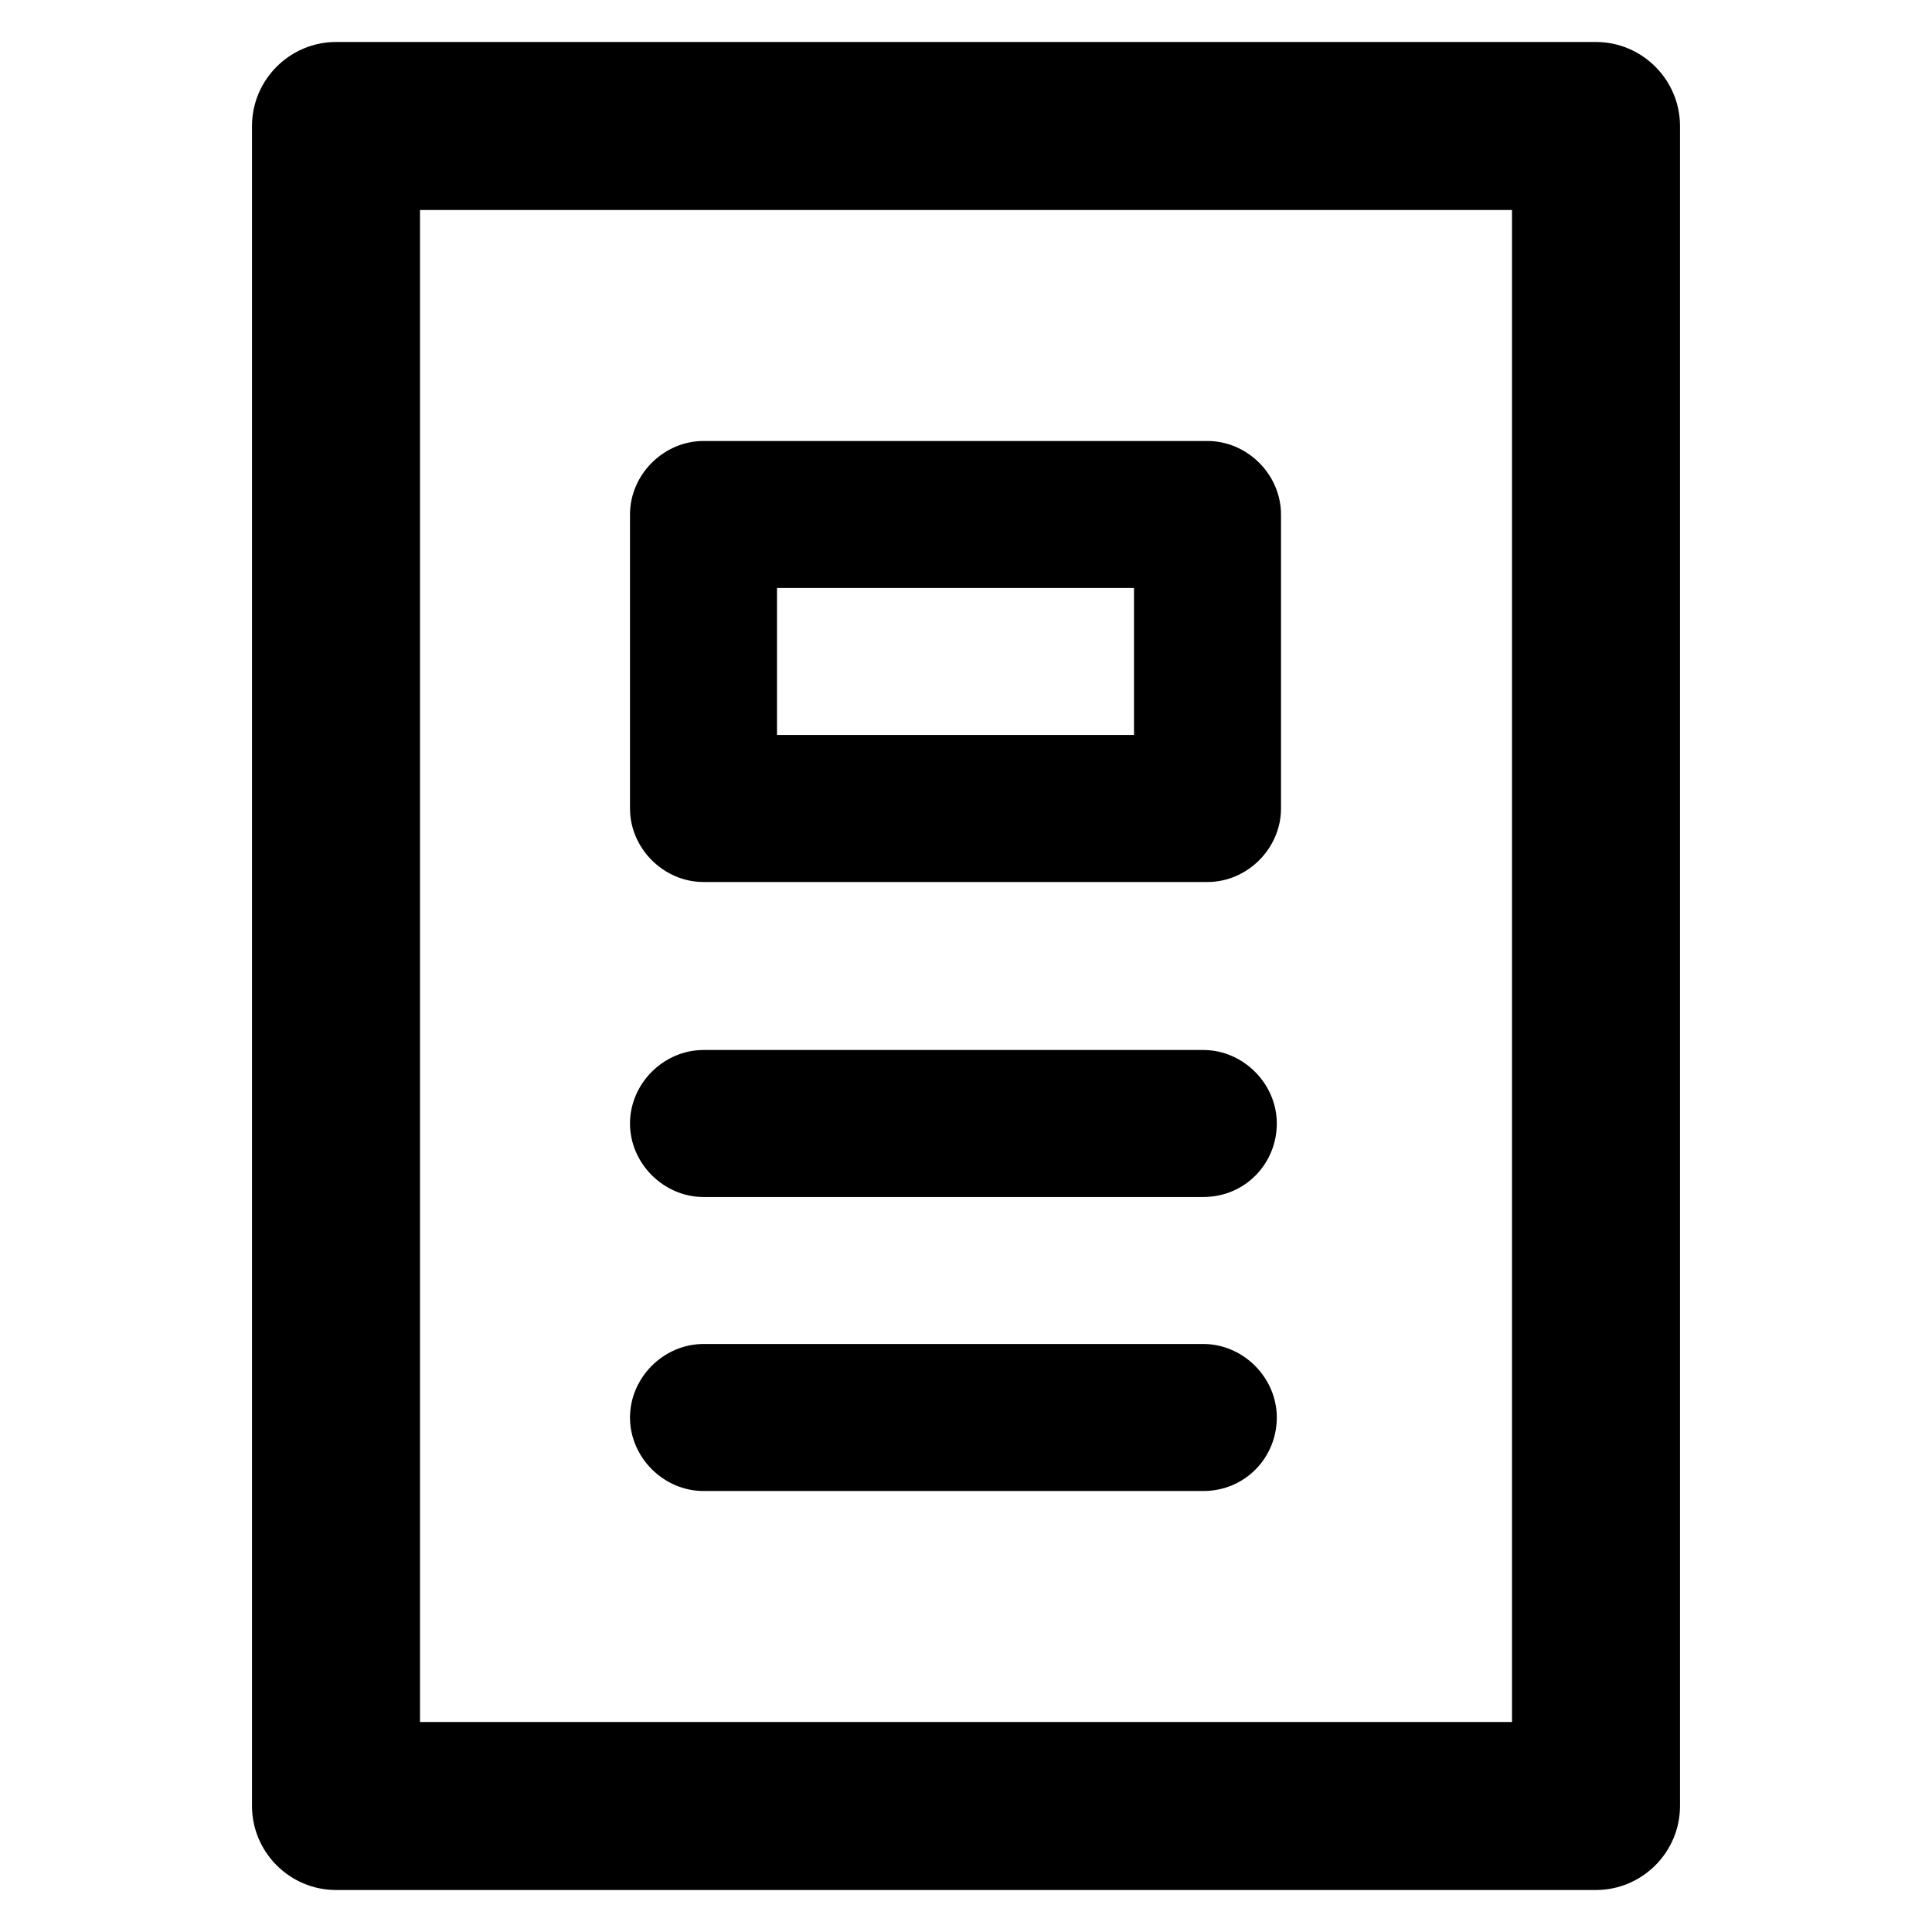
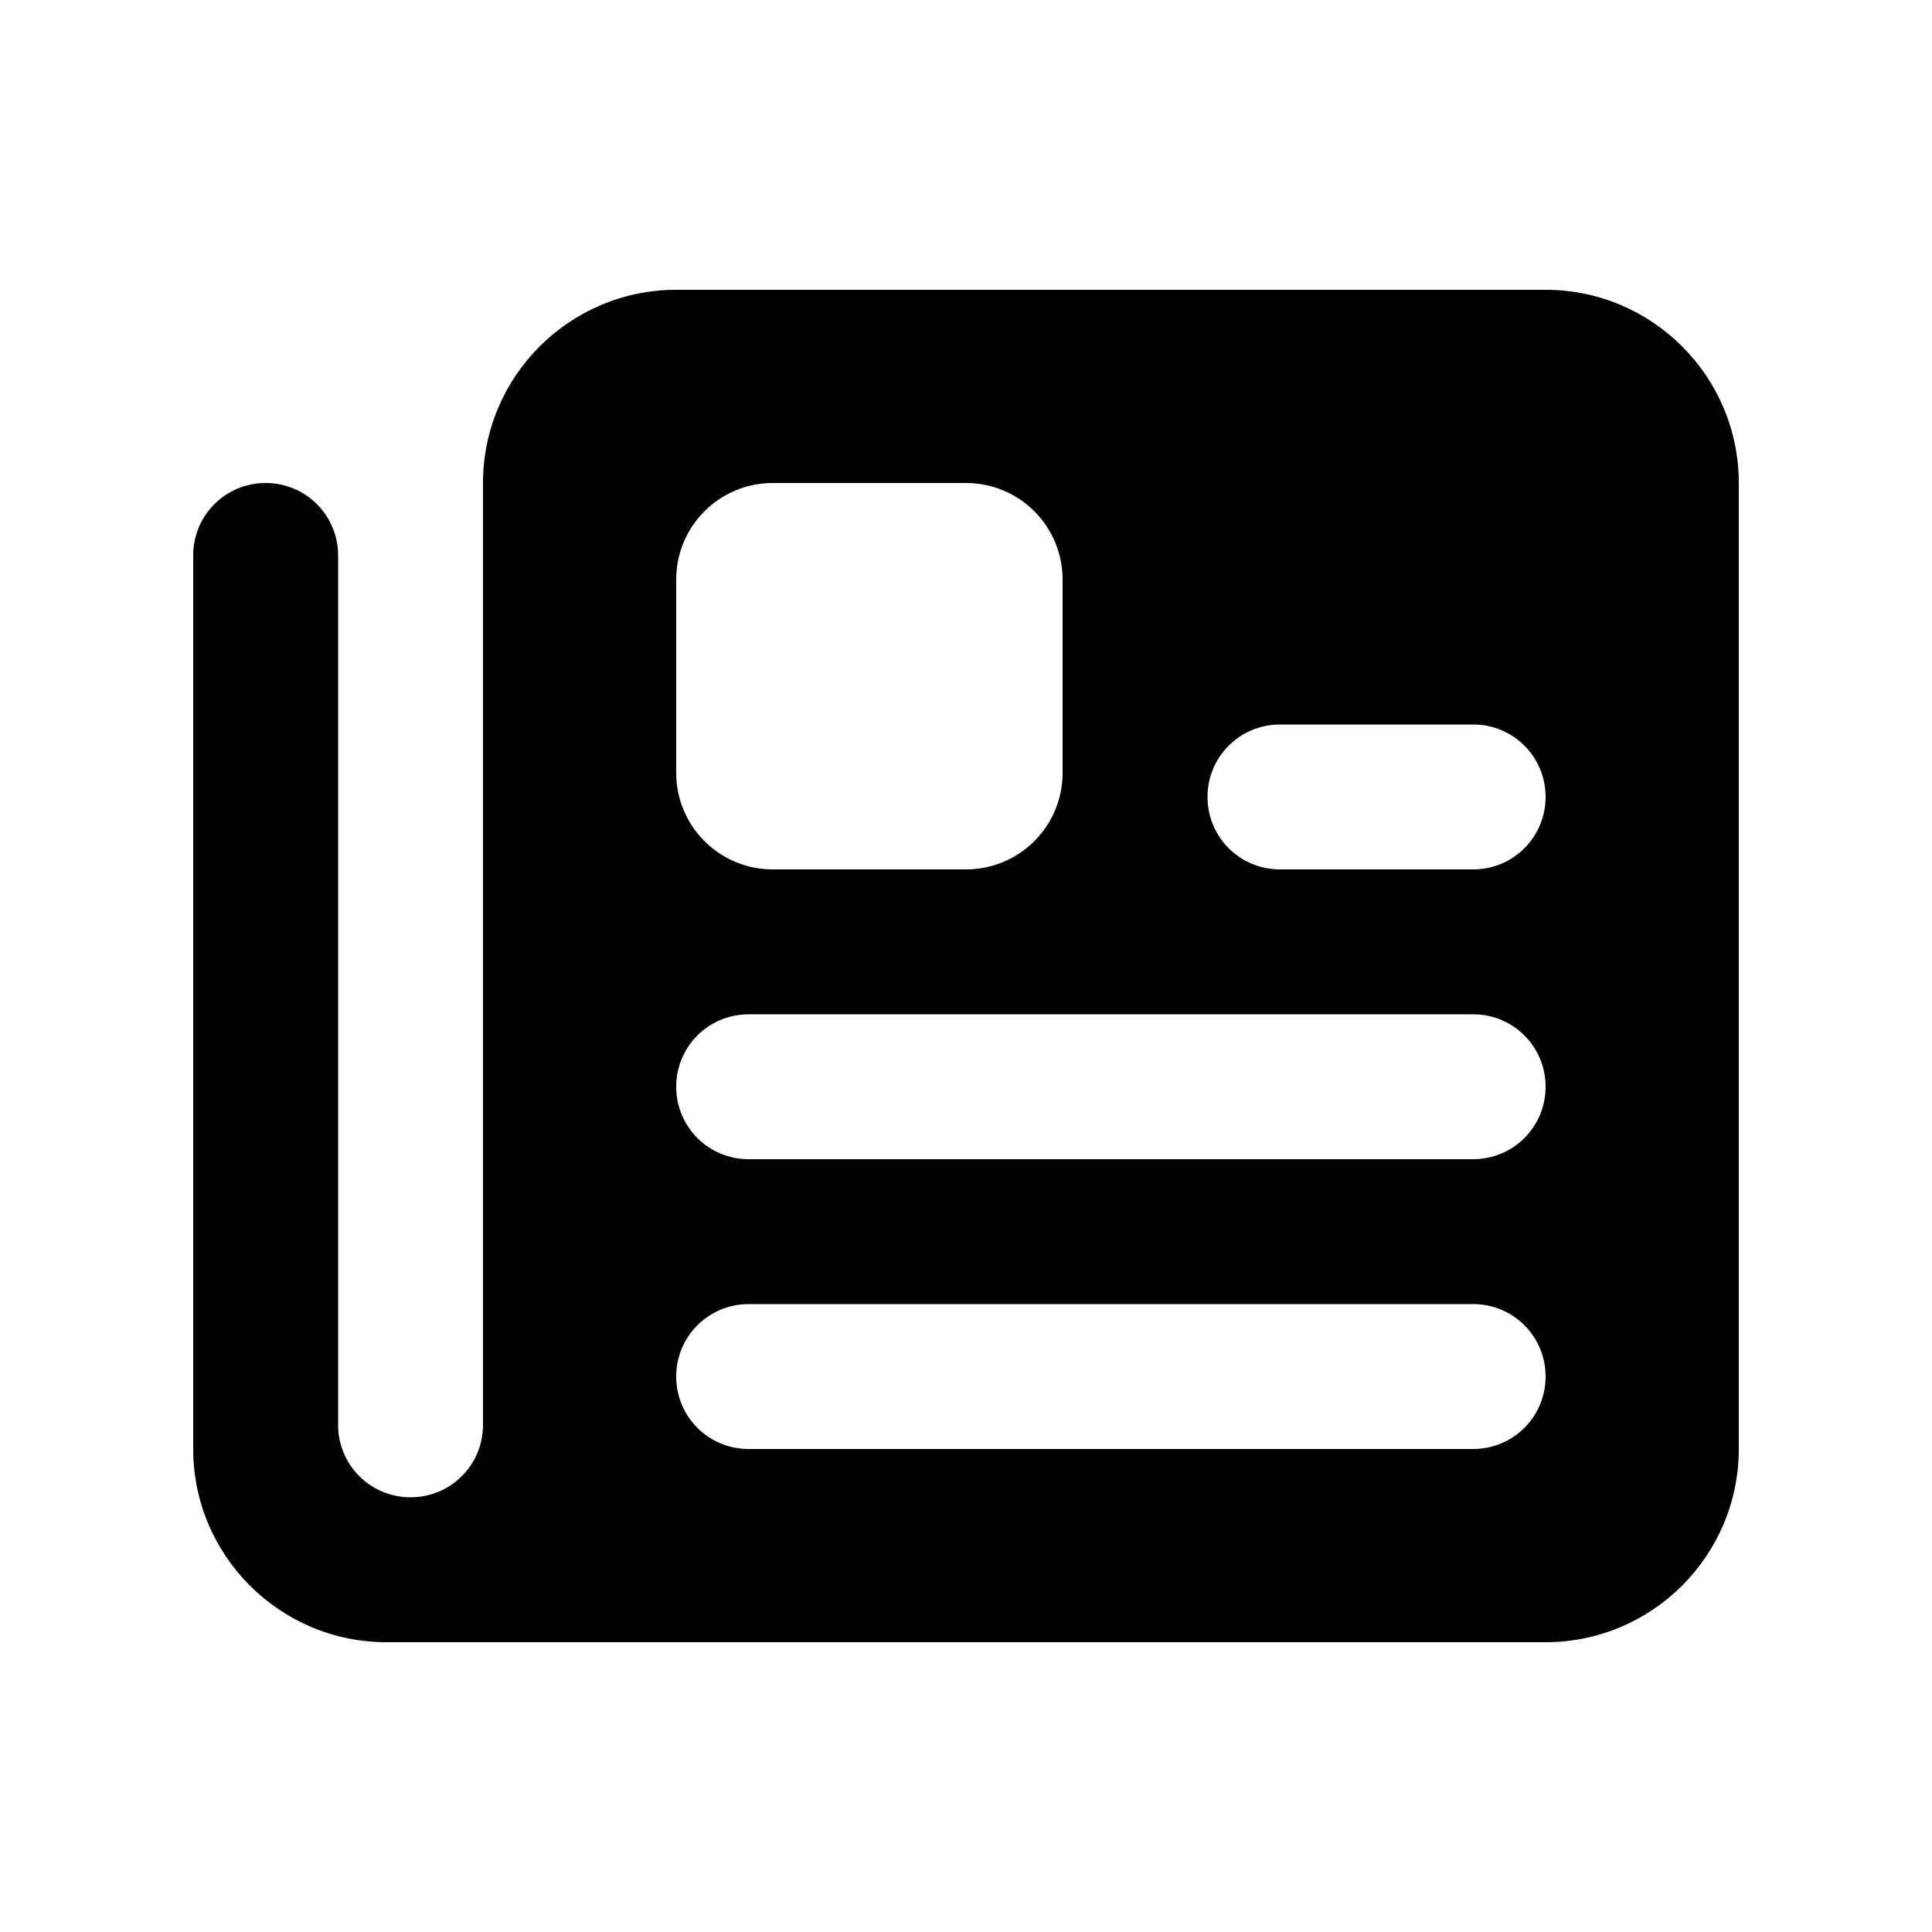
- <svg xmlns="http://www.w3.org/2000/svg" fill="#000000" version="1.1" id="Layer_1" width="800px" height="800px" viewBox="0 0 92 92" enable-background="new 0 0 92 92" xml:space="preserve">
-   <path id="XMLID_1210_" d="M76,2H16c-2.2,0-4,1.8-4,4v80c0,2.2,1.8,4,4,4h60c2.2,0,4-1.8,4-4V6C80,3.8,78.2,2,76,2z M72,82H20V10h52  V82z M30,67.5c0-1.9,1.6-3.5,3.5-3.5h23.8c1.9,0,3.5,1.6,3.5,3.5S59.3,71,57.3,71H33.5C31.6,71,30,69.4,30,67.5z M30,53.5  c0-1.9,1.6-3.5,3.5-3.5h23.8c1.9,0,3.5,1.6,3.5,3.5S59.3,57,57.3,57H33.5C31.6,57,30,55.4,30,53.5z M61,24.5c0-1.9-1.6-3.5-3.5-3.5  h-24c-1.9,0-3.5,1.6-3.5,3.5v14c0,1.9,1.6,3.5,3.5,3.5h24c1.9,0,3.5-1.6,3.5-3.5V24.5z M37,28h17v7H37V28z" />
+ <svg xmlns="http://www.w3.org/2000/svg" viewBox="0 0 640 640">
+   <path d="M64 480L64 184C64 170.7 74.7 160 88 160C101.3 160 112 170.7 112 184L112 472C112 485.3 122.7 496 136 496C149.3 496 160 485.3 160 472L160 160C160 124.7 188.7 96 224 96L512 96C547.3 96 576 124.7 576 160L576 480C576 515.3 547.3 544 512 544L128 544C92.7 544 64 515.3 64 480zM224 192L224 256C224 273.7 238.3 288 256 288L320 288C337.7 288 352 273.7 352 256L352 192C352 174.3 337.7 160 320 160L256 160C238.3 160 224 174.3 224 192zM248 432C234.7 432 224 442.7 224 456C224 469.3 234.7 480 248 480L488 480C501.3 480 512 469.3 512 456C512 442.7 501.3 432 488 432L248 432zM224 360C224 373.3 234.7 384 248 384L488 384C501.3 384 512 373.3 512 360C512 346.7 501.3 336 488 336L248 336C234.7 336 224 346.7 224 360zM424 240C410.7 240 400 250.7 400 264C400 277.3 410.7 288 424 288L488 288C501.3 288 512 277.3 512 264C512 250.7 501.3 240 488 240L424 240z" />
</svg>
